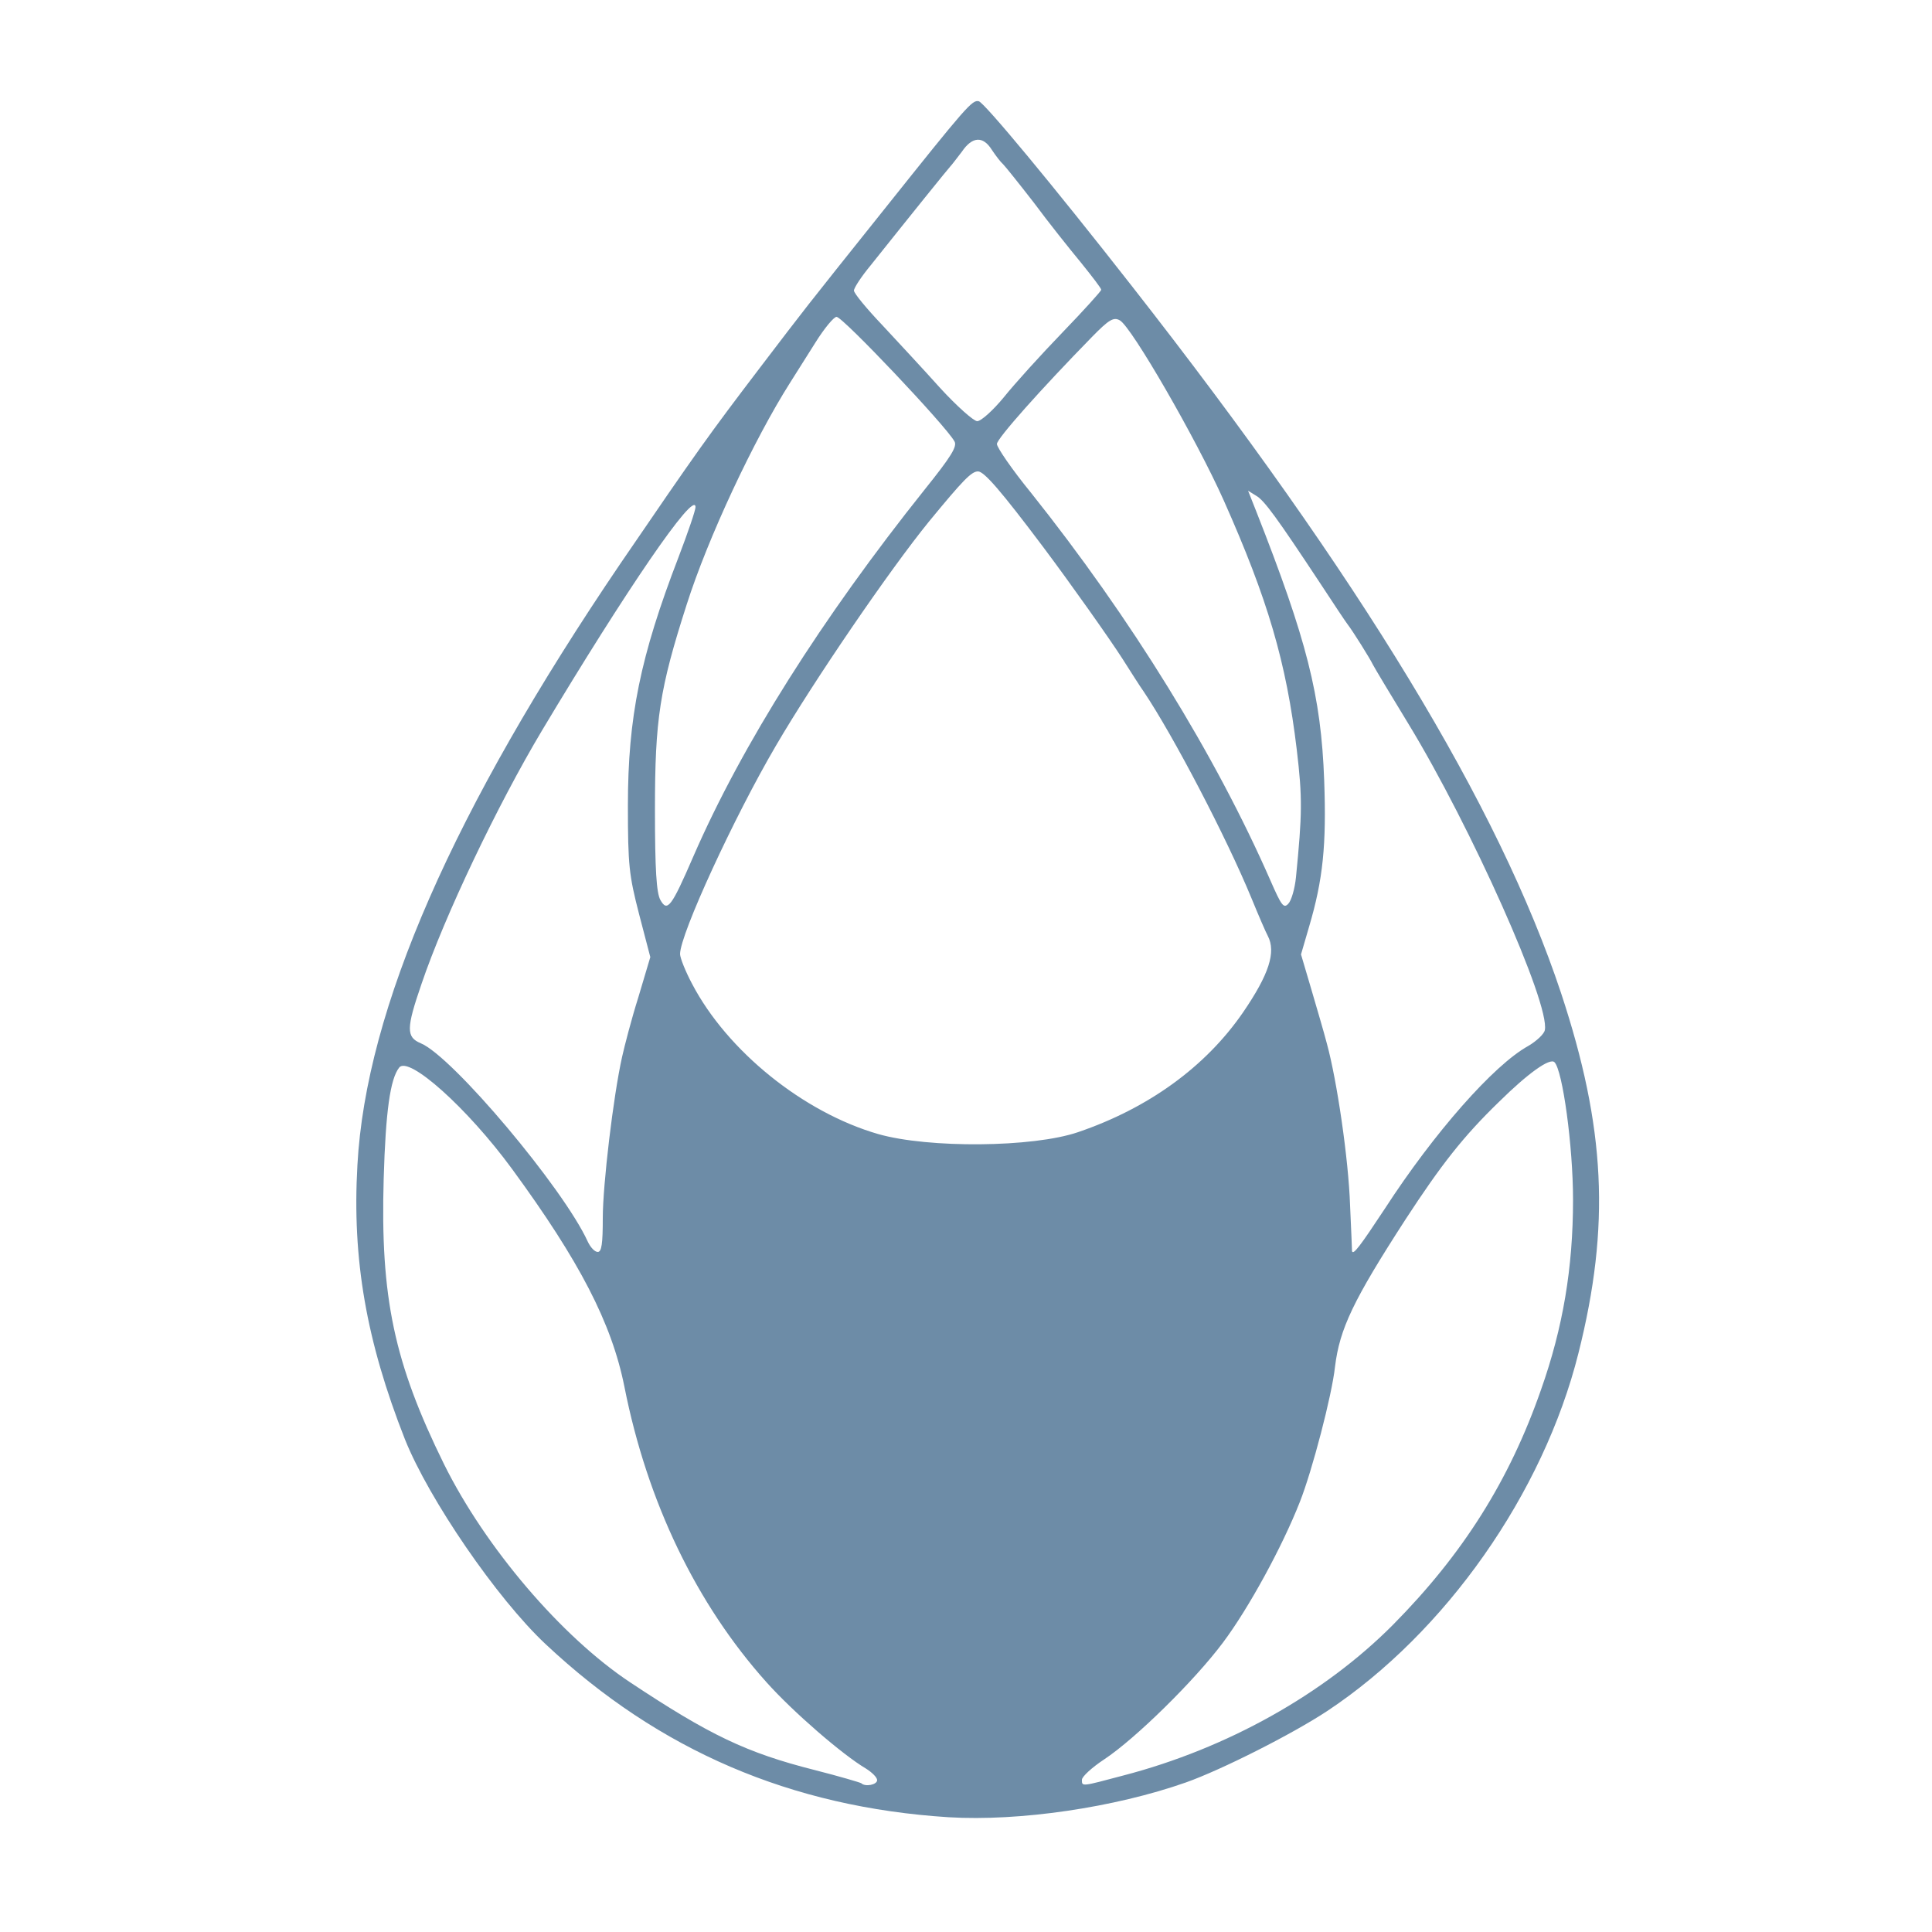
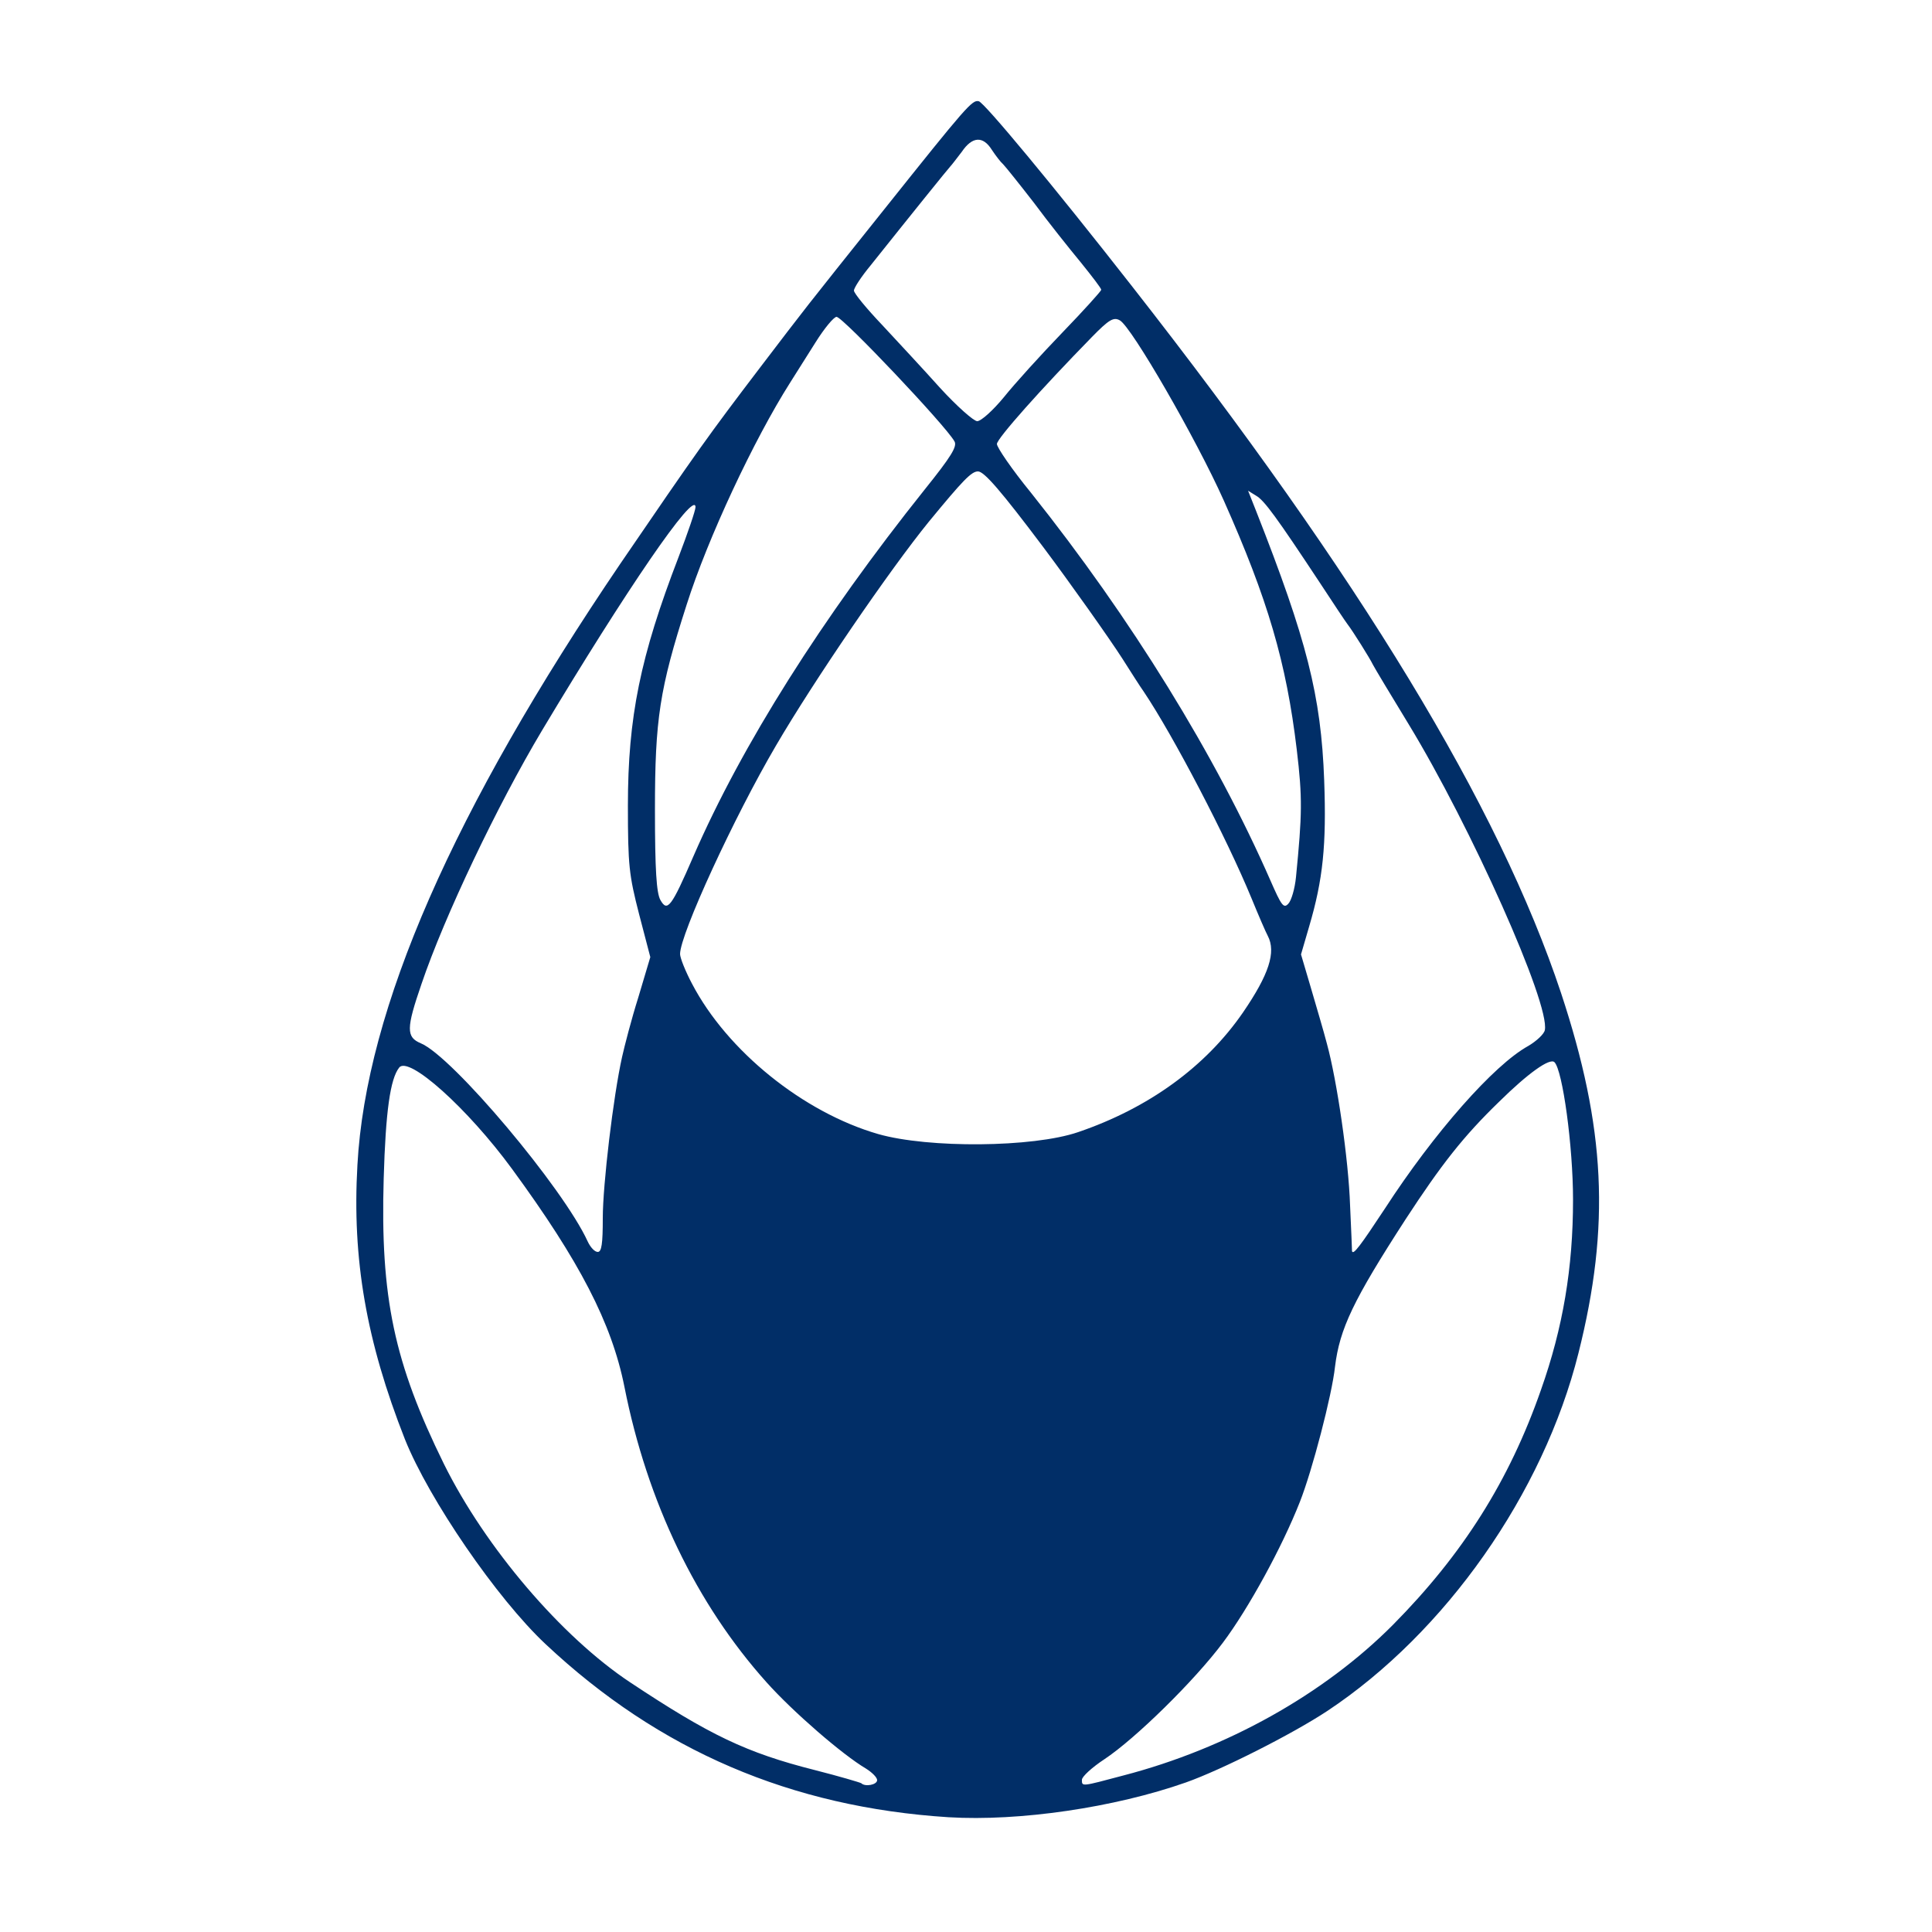
<svg xmlns="http://www.w3.org/2000/svg" version="1.0" width="500px" height="500px" viewBox="0 0 500 500" preserveAspectRatio="xMidYMid meet">
-   <g fill="#6d8ca7">
+   <g fill="rgb(1,46,103)">
    <path d="M245.5 470.3 c-40.7 -2.6 -74.9 -17.2 -104.3 -44.8 -12.6 -11.8 -30.2 -37.5 -36.4 -53 -10 -25.4 -13.7 -46.6 -12.3 -71 2.2 -40.4 24.8 -91.9 68.1 -155.7 20 -29.3 22.8 -33.2 36.2 -50.8 11.9 -15.6 10.6 -14 32.1 -40.9 21.3 -26.7 22.7 -28.3 24.4 -27.9 1.4 0.3 19.1 21.6 39.6 47.8 59.2 75.6 95 134.6 111.1 183 11.5 34.8 12.8 60.2 4.5 93.2 -9.1 36.3 -34.4 72.3 -65 92.6 -9.1 6 -27.3 15.2 -36.6 18.5 -18.5 6.5 -43.1 10.1 -61.4 9z m-18.5 -9.6 c0 -0.7 -1.3 -2 -2.9 -3 -6.1 -3.6 -18.9 -14.7 -25.7 -22.3 -18.2 -20.3 -30.9 -46.7 -36.8 -76.5 -3.3 -16.5 -11.6 -32.5 -29.1 -56.4 -11.5 -15.7 -26.8 -29.4 -29.2 -26.2 -2.3 2.9 -3.5 11.3 -4 28.7 -0.9 30.8 2.7 47.7 15.6 73.9 10.7 21.6 30.4 44.7 48.2 56.5 20.5 13.6 30 18.2 47.8 22.7 6.3 1.6 11.7 3.2 12 3.4 1 1 4.1 0.4 4.1 -0.8z m63.7 -1.2 c26.9 -7 52 -21.1 69.8 -39 18.1 -18.3 30.1 -37.3 38.3 -60.8 5.7 -16.1 8.3 -31.6 8.3 -49.2 0 -13.9 -2.7 -33.5 -4.8 -35.6 -1.2 -1.2 -6.9 2.9 -14.3 10.2 -9.3 9 -15 16.3 -24.2 30.4 -13.6 21 -17.1 28.4 -18.3 38.2 -0.8 7.4 -5.9 26.9 -9.1 35 -4.6 11.7 -13.3 27.6 -19.9 36.4 -7.4 9.9 -22.7 24.9 -30.7 30.2 -3.2 2.1 -5.8 4.5 -5.8 5.3 0 1.8 -0.2 1.8 10.7 -1.1z m-134.7 -144.3 c0 -8.5 2.7 -31.4 5 -41.7 0.6 -2.7 2.4 -9.7 4.2 -15.4 l3.1 -10.4 -2.9 -11.1 c-2.6 -10.1 -2.9 -12.6 -2.9 -28.1 0 -22.9 3.2 -38.6 13.1 -64.3 2.4 -6.3 4.4 -12.1 4.4 -13 -0.2 -4.5 -18.1 21.7 -39.7 57.8 -11.6 19.4 -25.3 48.2 -31.2 65.6 -4 11.6 -4 13.8 -0.2 15.4 8.2 3.4 36.9 37.5 43.2 51.3 0.7 1.5 1.8 2.7 2.6 2.7 1 0 1.3 -2.1 1.3 -8.8z m202.4 -2.4 c12.7 -19.6 28.2 -37.2 37.1 -42.1 2.2 -1.3 4.1 -3.1 4.3 -4.1 1.4 -6.8 -19.2 -52.8 -35.2 -79.1 -4.7 -7.7 -8.9 -14.7 -9.3 -15.5 -0.7 -1.5 -5.2 -8.7 -6.6 -10.5 -0.4 -0.5 -3.6 -5.3 -7 -10.5 -11.3 -17.1 -14.5 -21.5 -16.6 -22.7 l-2.1 -1.3 2.1 5.3 c13.1 33.3 16.8 47.7 17.6 69.7 0.6 16.7 -0.3 25.6 -3.9 37.8 l-2.1 7.2 2.6 8.8 c1.4 4.8 3.3 11.2 4.1 14.3 2.6 9.5 5.6 29.9 6 41.9 0.3 6.3 0.5 11.6 0.5 11.8 0.3 1.1 2.1 -1.3 8.5 -11z m-79.4 -19.8 c18.2 -6.2 33 -16.9 42.7 -31 6.7 -9.8 8.6 -15.6 6.4 -19.8 -0.5 -0.9 -2.4 -5.3 -4.2 -9.7 -6.5 -15.8 -20.3 -42.2 -27.9 -53.5 -1 -1.4 -3.4 -5.2 -5.5 -8.5 -3.4 -5.3 -13.6 -19.7 -20.5 -28.9 -10.9 -14.5 -15.3 -19.6 -16.9 -19.6 -1.7 0 -3.9 2.3 -12.7 13 -10.1 12.4 -29.8 41.2 -39.6 58 -10.8 18.4 -24.8 48.8 -24.8 53.9 0 1 1.4 4.5 3.1 7.7 9.1 17.4 28.8 33.3 48.2 38.9 13 3.7 40 3.5 51.7 -0.5z m-99.5 -71.5 c12.5 -28.7 33.2 -61.5 59.8 -94.8 6.9 -8.6 8.5 -11.2 7.7 -12.5 -2.3 -4.1 -28.9 -32.2 -30.5 -32.2 -0.7 0 -3.2 3 -5.5 6.7 -2.4 3.8 -5.3 8.4 -6.5 10.3 -9.4 14.8 -21.3 40.2 -26.8 57.5 -7 21.8 -8.2 29.6 -8.2 53 0 15.7 0.4 21.6 1.4 23.4 1.8 3.2 2.8 2 8.6 -11.4z m155.9 5.5 c1.6 -16.3 1.7 -20.4 0.2 -33 -2.7 -22.6 -7.5 -38.9 -18.9 -64.5 -7.1 -15.9 -23.9 -45 -26.9 -46.6 -1.6 -0.9 -2.8 -0.2 -7.2 4.3 -13.2 13.5 -24.6 26.3 -24.6 27.7 0 0.9 3.9 6.6 8.8 12.6 26 32.6 47.8 68 62 100.4 2.8 6.4 3.4 7.3 4.6 6 0.8 -0.8 1.7 -3.9 2 -6.9z m-75.6 -124.2 c2.8 -3.5 9.6 -11 15.2 -16.8 5.5 -5.7 10 -10.7 10 -11 0 -0.4 -2.4 -3.5 -5.3 -7.1 -2.9 -3.5 -8.4 -10.4 -12.1 -15.4 -3.8 -4.9 -7.4 -9.4 -8 -10 -0.6 -0.5 -1.9 -2.2 -2.9 -3.7 -2.3 -3.7 -5.1 -3.5 -7.8 0.5 -1.3 1.7 -2.6 3.4 -2.9 3.7 -0.5 0.5 -10.1 12.4 -20.7 25.7 -2.4 2.9 -4.3 5.8 -4.3 6.5 0 0.7 3.3 4.7 7.3 8.9 3.9 4.2 10.7 11.5 15 16.3 4.3 4.7 8.7 8.6 9.6 8.6 1 0 4.1 -2.8 6.9 -6.2z" />
  </g>
</svg>
